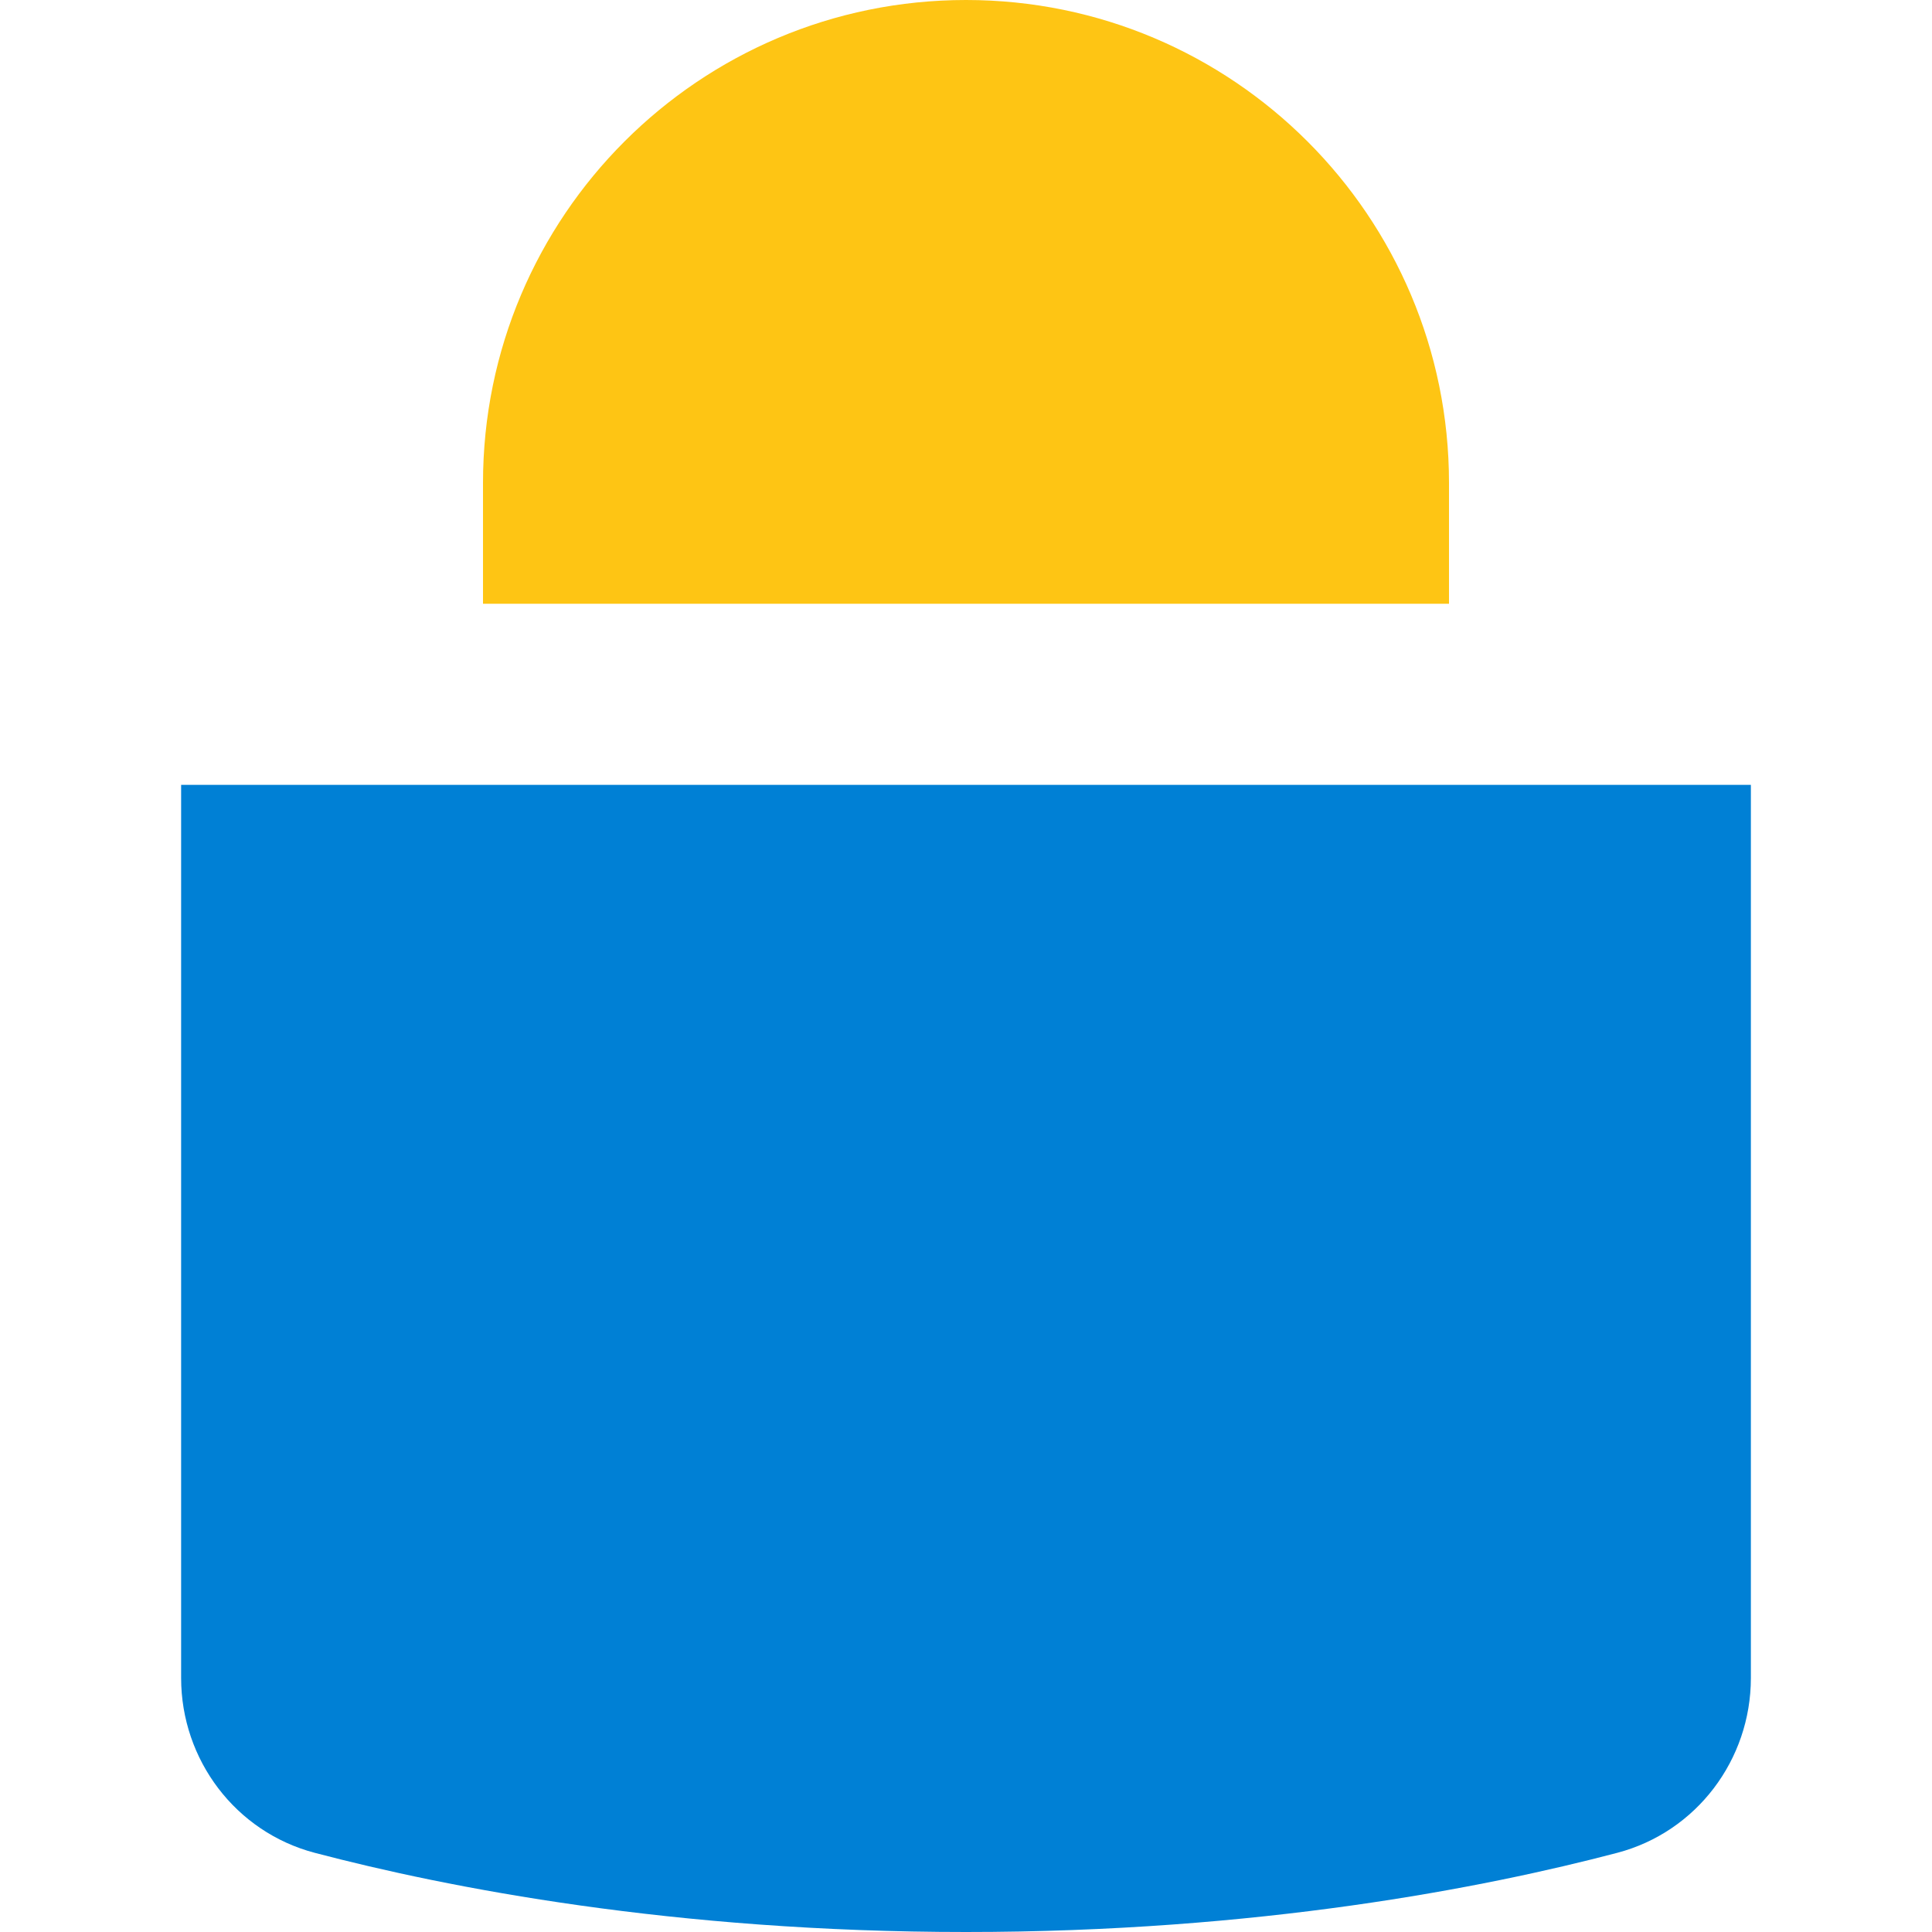
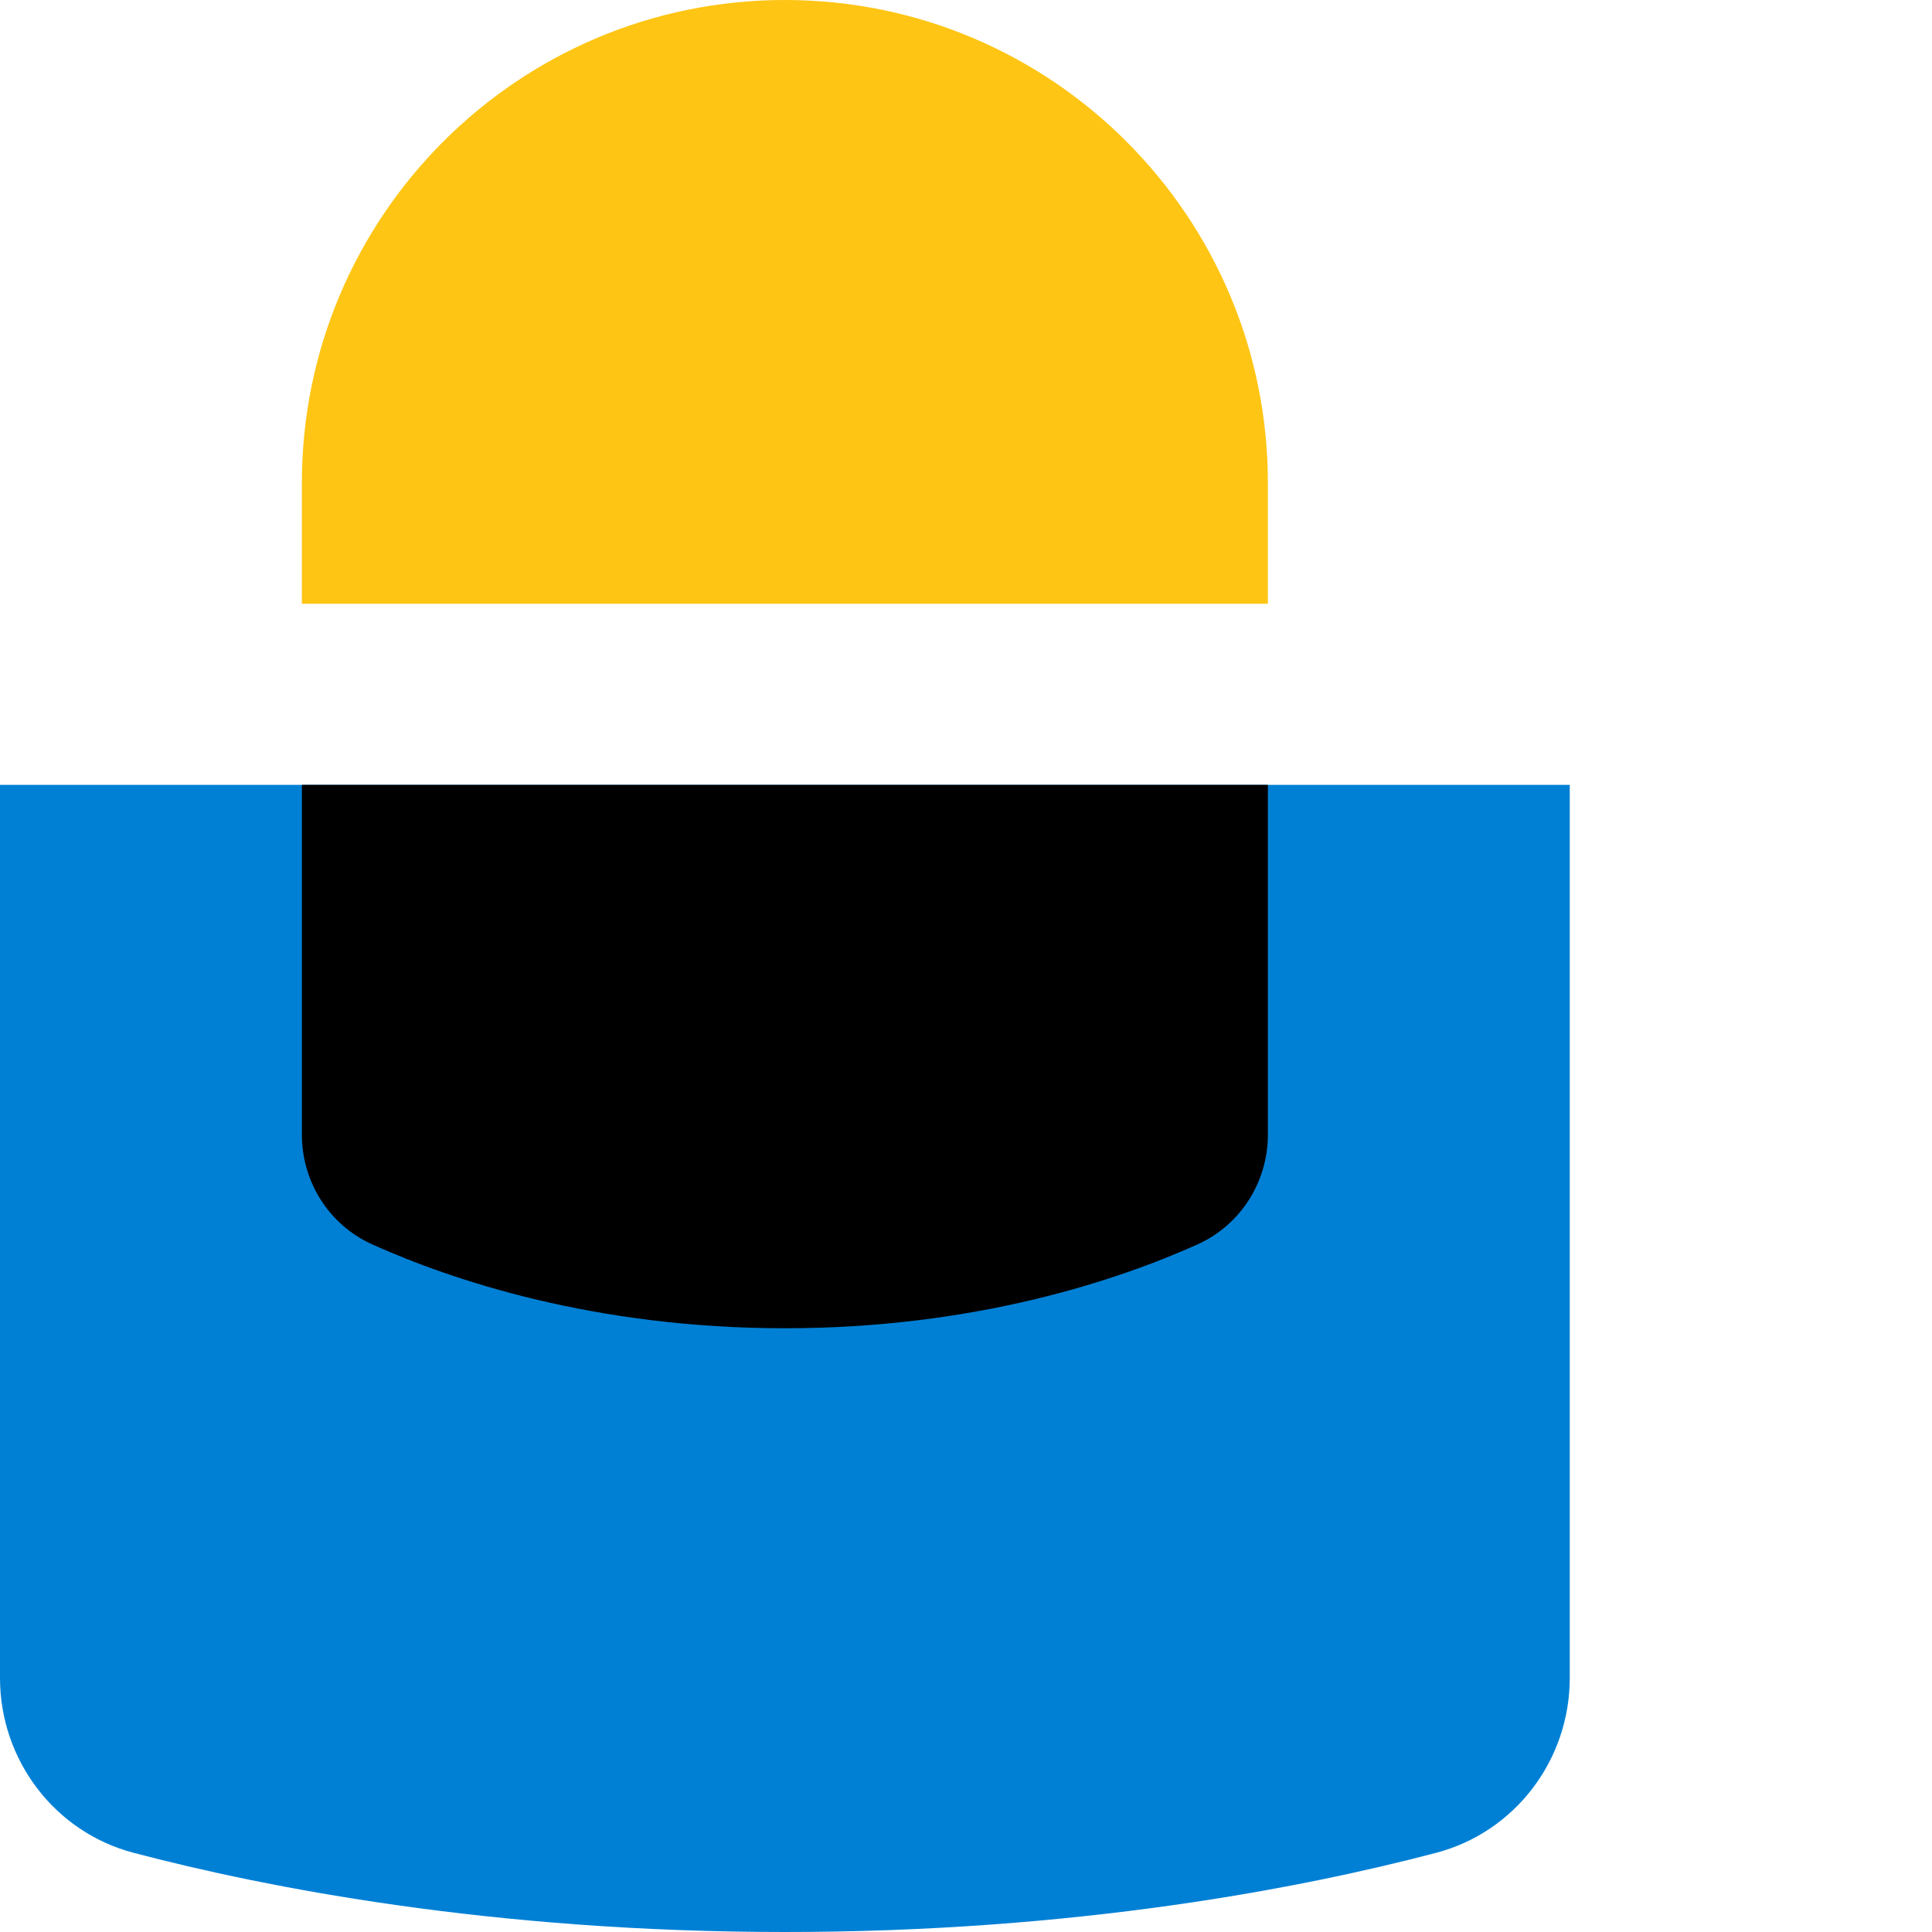
<svg xmlns="http://www.w3.org/2000/svg" width="32" height="32" viewBox="0 0 32 32">
-   <g fill="none" fill-rule="evenodd" transform="translate(3)">
-     <path fill="#0080D5" d="M26,27.793 C26,29.148 25.097,30.345 23.785,30.689 C21.584,31.268 17.842,32 13,32 C8.158,32 4.416,31.268 2.215,30.689 C0.903,30.345 0,29.148 0,27.793 L0,13 L26,13 L26,27.793 Z" />
-     <path fill="#FEC514" d="M21,10 L5,10 L5,8 C5,3.582 8.582,0 13,0 C17.418,0 21,3.582 21,8 L21,10 Z" />
-     <path class="euiIcon__fillNegative" d="M21,18.793 C21,19.578 20.547,20.292 19.831,20.613 C18.521,21.201 16.16,22 13,22 C9.84,22 7.479,21.201 6.169,20.613 C5.453,20.292 5,19.578 5,18.793 L5,13 L21,13 L21,18.793 Z" />
-   </g>
+   <path fill="#0080D5" d="M26,27.793 C26,29.148 25.097,30.345 23.785,30.689 C21.584,31.268 17.842,32 13,32 C8.158,32 4.416,31.268 2.215,30.689 C0.903,30.345 0,29.148 0,27.793 L0,13 L26,13 L26,27.793 Z" />
+   <path fill="#FEC514" d="M21,10 L5,10 L5,8 C5,3.582 8.582,0 13,0 C17.418,0 21,3.582 21,8 L21,10 Z" />
+   <path class="euiIcon__fillNegative" d="M21,18.793 C21,19.578 20.547,20.292 19.831,20.613 C18.521,21.201 16.16,22 13,22 C9.84,22 7.479,21.201 6.169,20.613 C5.453,20.292 5,19.578 5,18.793 L5,13 L21,13 L21,18.793 Z" />
</svg>
